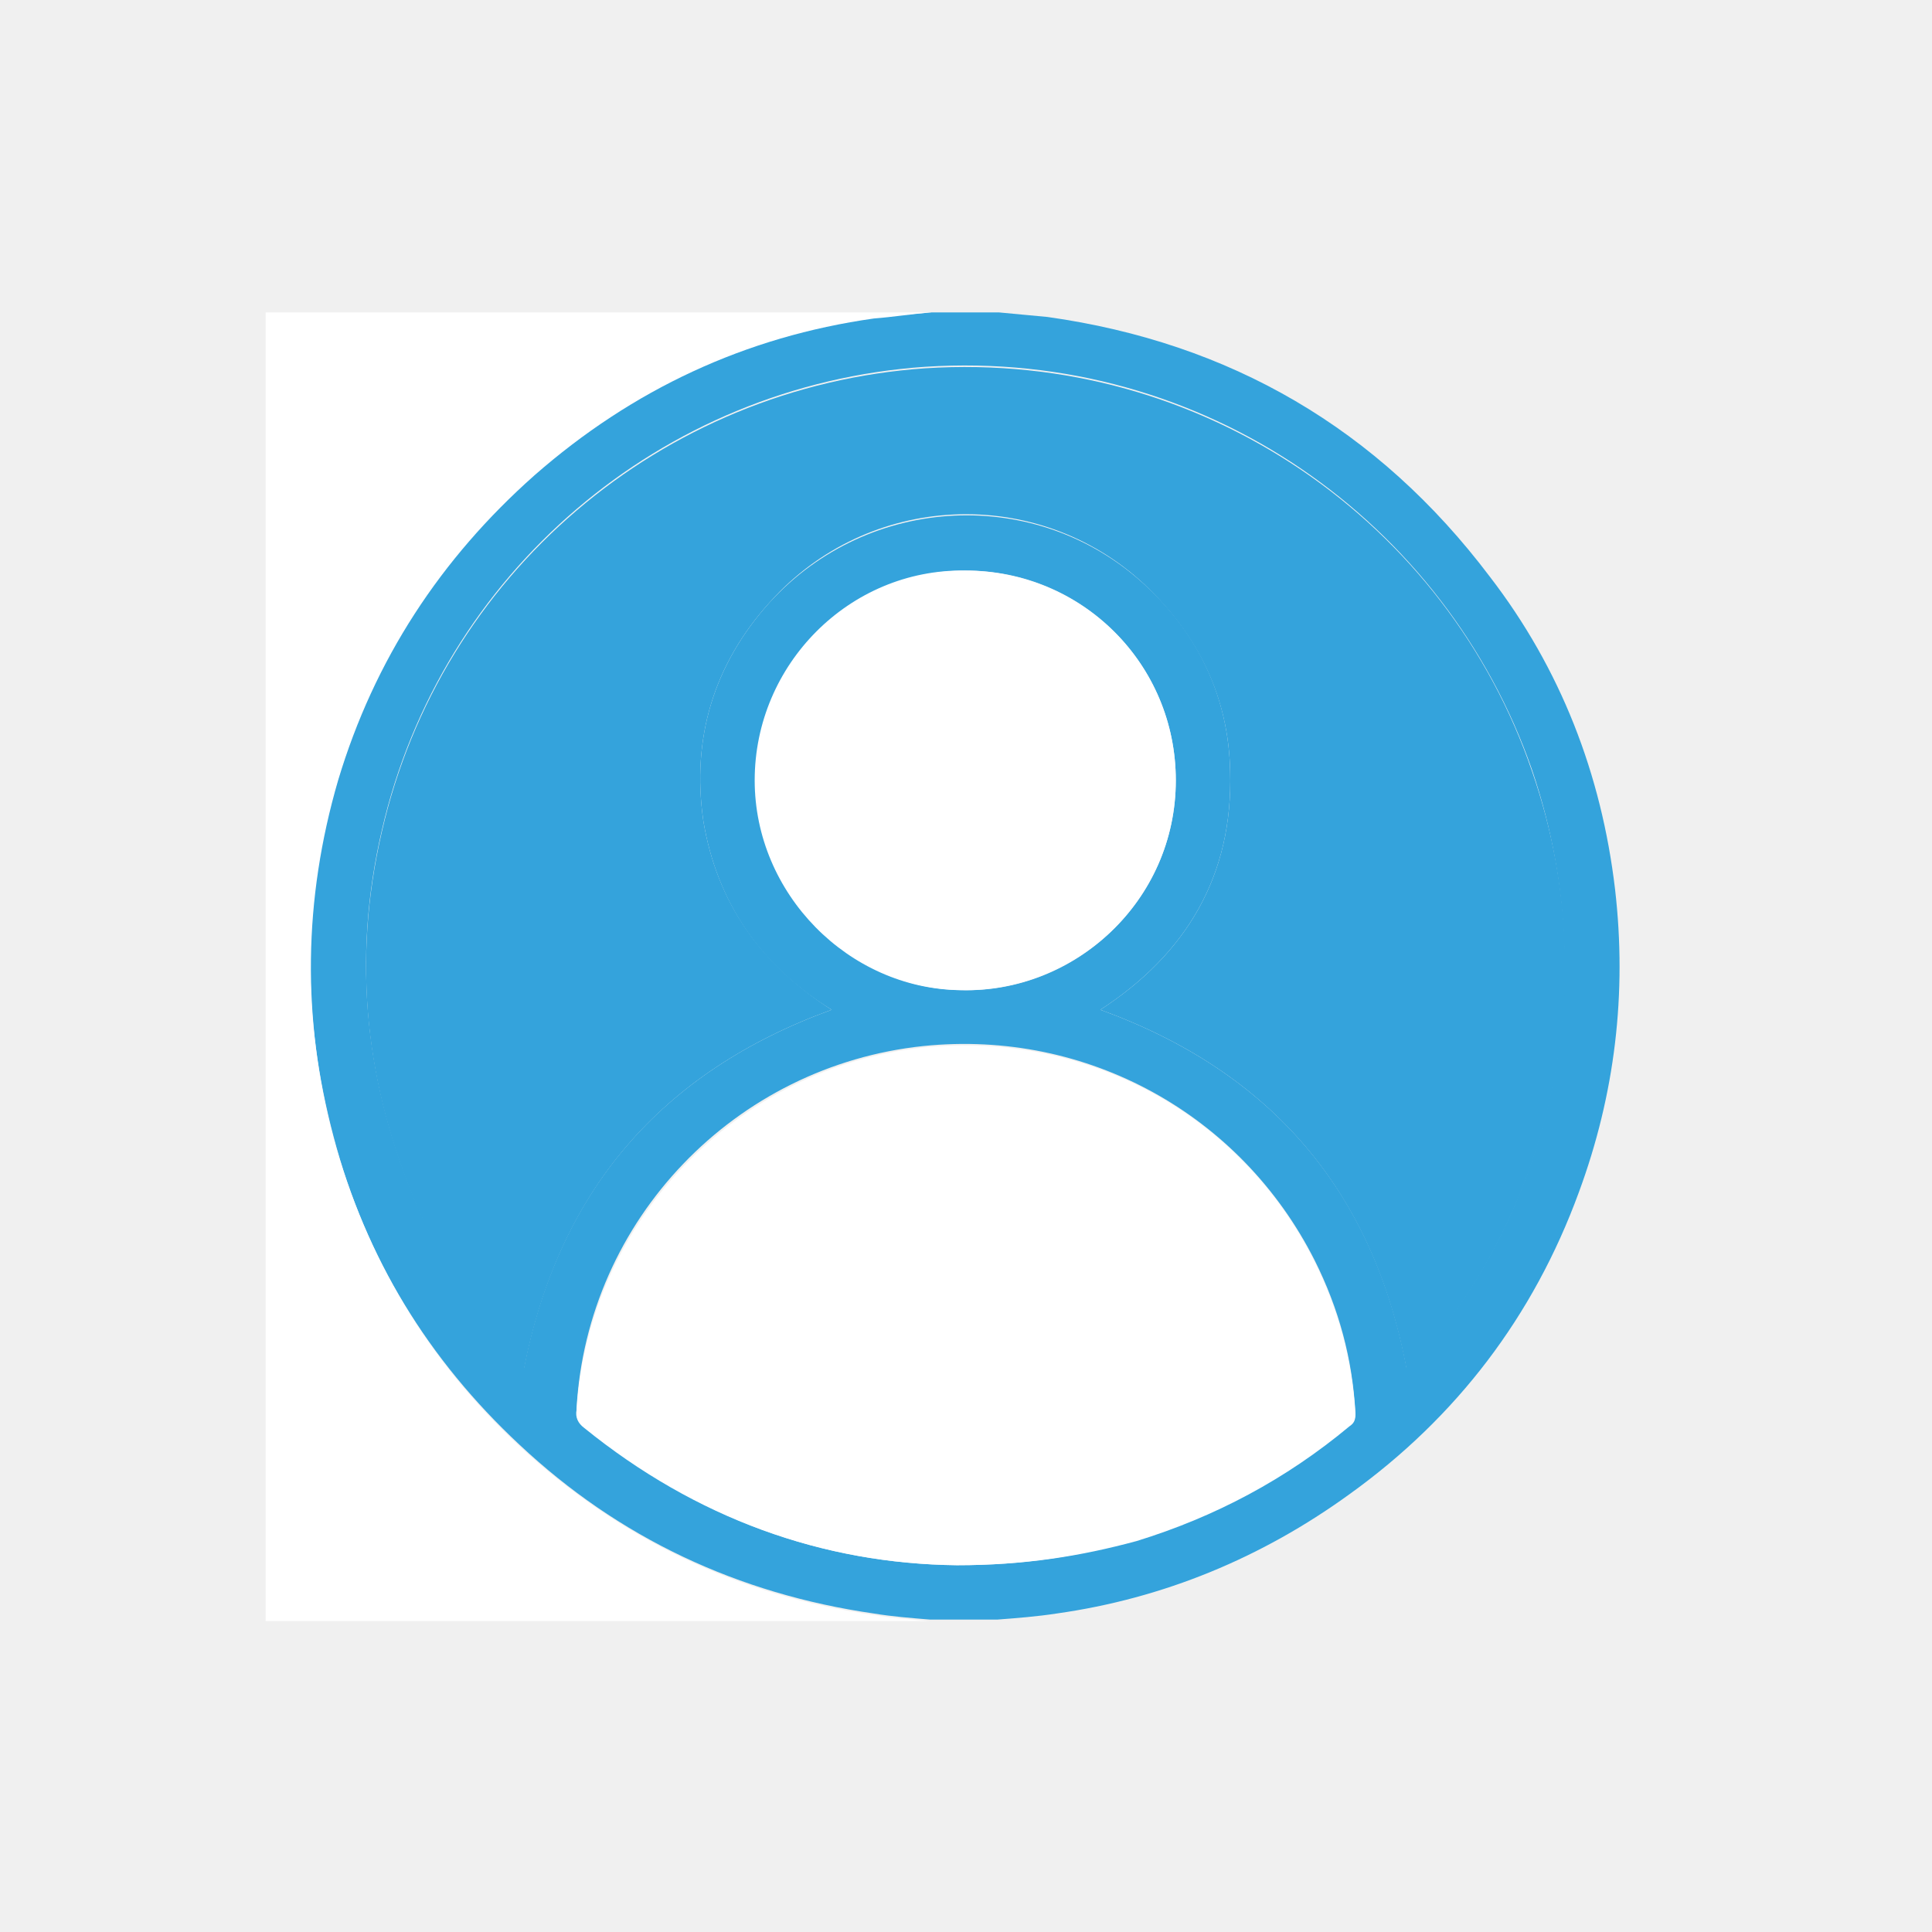
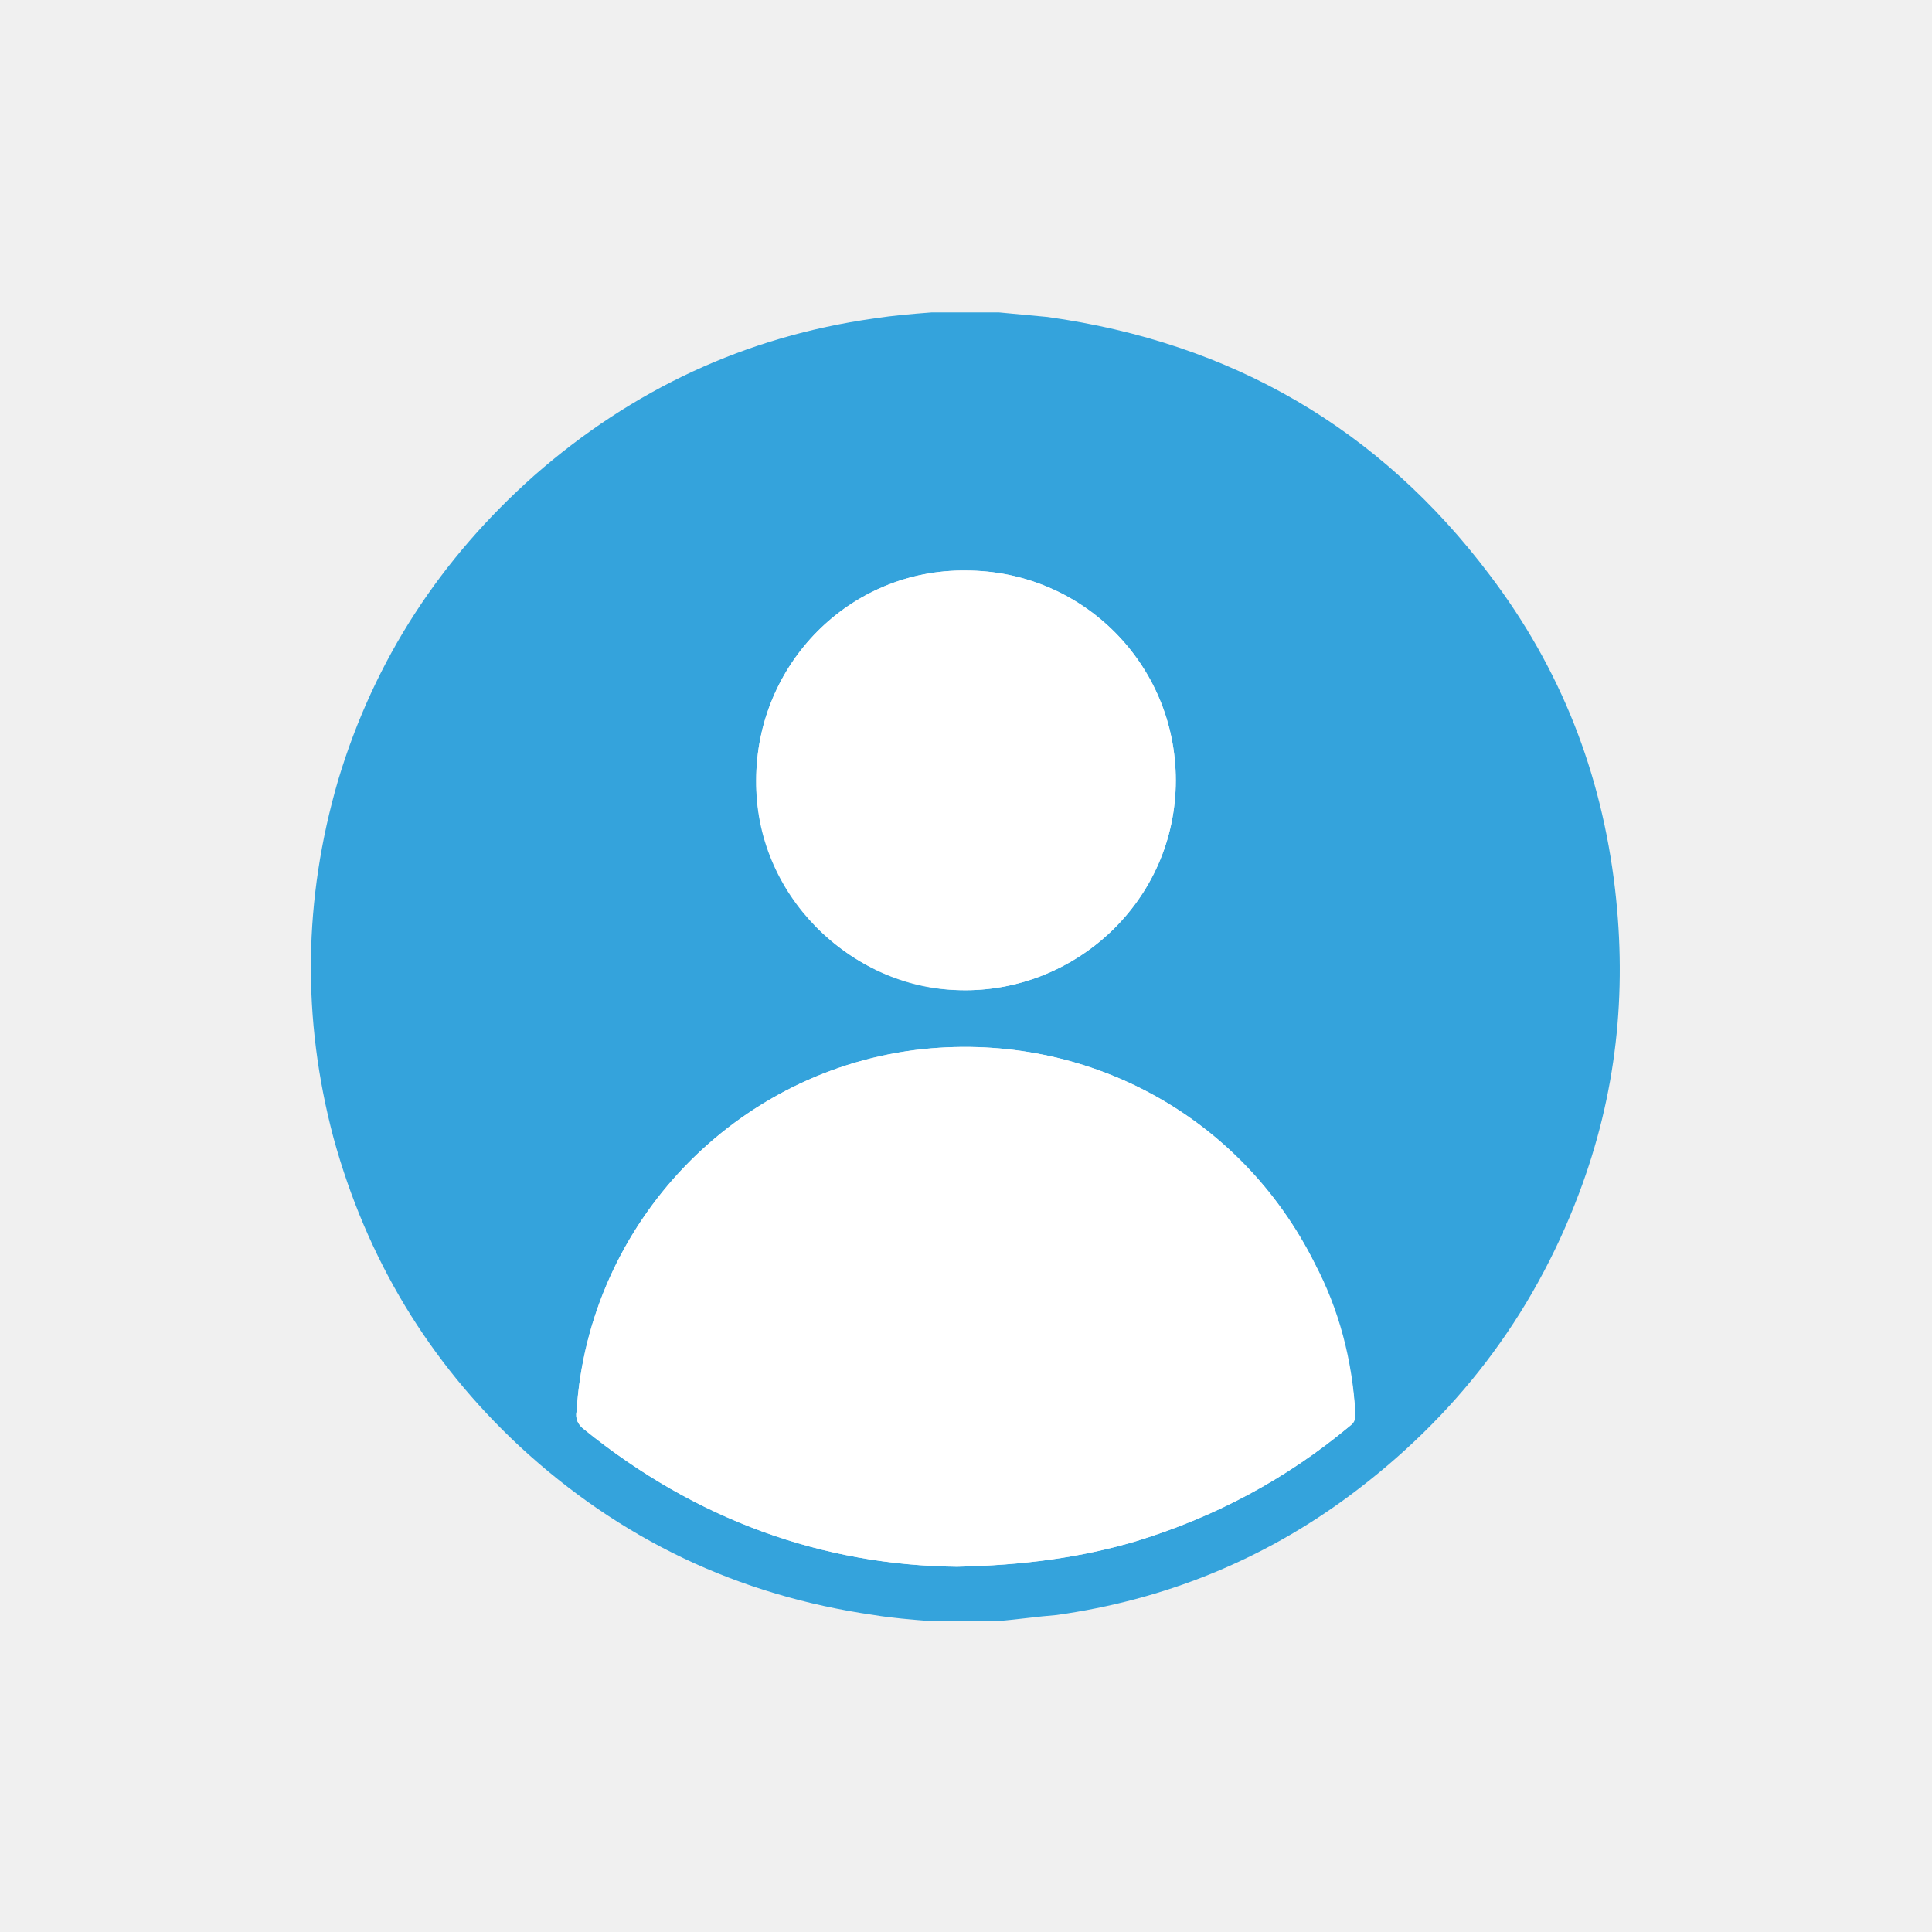
<svg xmlns="http://www.w3.org/2000/svg" version="1.1" id="Laag_1" x="0px" y="0px" viewBox="0 0 128 128" style="enable-background:new 0 0 128 128;" xml:space="preserve">
  <style type="text/css">
	.st0{fill:#34A3DC;}
	.st1{fill:#FFFFFF;}
	.st2{fill-rule:evenodd;clip-rule:evenodd;fill:#34A3DC;}
</style>
  <g>
-     <path class="st0" d="M61.7,20.7c1.5,0,3,0,4.5,0c1.1,0.1,2.1,0.2,3.2,0.3c12.1,1.7,21.9,7.4,29.3,17.2c4.7,6.1,7.4,13.1,8.3,20.7   c0.8,6.9,0,13.6-2.4,20.1c-3,8.2-8.1,14.9-15.2,20c-5.8,4.2-12.3,6.9-19.4,7.9c-1.3,0.2-2.6,0.3-3.9,0.4c-1.5,0-3,0-4.5,0   c-1.2-0.1-2.5-0.2-3.7-0.4c-9-1.3-16.9-5-23.5-11.2c-6-5.6-10.2-12.4-12.3-20.4c-2.1-7.9-2.1-15.8,0.3-23.7c2.4-8,6.7-14.7,13-20.2   c6.5-5.7,14-9.1,22.5-10.4C59.2,20.9,60.5,20.8,61.7,20.7z M55.1,66.9c-4.7-2.9-7.6-7.1-8.5-12.5C45.8,48.9,47.3,44,51,39.9   c6.6-7.2,17.7-7.7,24.8-1.2c3.6,3.3,5.6,7.5,5.7,12.4c0.2,6.9-2.9,12.1-8.6,15.8C84.2,71,91,78.9,93.2,90.7   c8.2-8.4,13.7-23.8,8.3-39.7c-5.7-16.4-21.7-27.9-40.2-26.7c-17.5,1.2-32.1,13.7-36,30.7c-2,8.6-1.1,16.9,2.4,25   c1.7,3.9,4.1,7.5,7,10.7C37,78.9,43.8,71,55.1,66.9z M63.4,103.7c4.4,0,8.2-0.6,11.9-1.7c5.2-1.6,9.9-4.1,14.1-7.6   c0.3-0.2,0.4-0.4,0.4-0.8c-0.2-3.6-1.1-6.9-2.7-10.1c-4.9-9.7-15.1-15.3-25.9-14.2c-12.5,1.3-22.3,11.5-23,24   c0,0.6,0.1,0.9,0.5,1.2C46.1,100.6,54.5,103.6,63.4,103.7z M77.9,51.7c0-7.7-6.2-13.9-13.9-13.9c-7.7,0-13.9,6.2-13.9,13.9   c0,7.5,6.2,13.8,13.6,13.9C71.2,65.8,77.9,59.7,77.9,51.7z" />
-     <path class="st1" d="M61.7,20.7c-1.3,0.1-2.5,0.3-3.8,0.4c-8.5,1.2-16,4.7-22.5,10.4c-6.2,5.5-10.6,12.2-13,20.2   c-2.3,7.9-2.4,15.8-0.3,23.7c2.2,8,6.3,14.8,12.3,20.4c6.7,6.2,14.5,9.9,23.5,11.2c1.2,0.2,2.5,0.3,3.7,0.4c-14.7,0-29.3,0-44,0   c0-28.9,0-57.8,0-86.7C32.4,20.7,47.1,20.7,61.7,20.7z" />
-     <path class="st0" d="M55.1,66.9C43.8,71,37,78.9,34.7,90.8c-3-3.2-5.3-6.8-7-10.7c-3.5-8.1-4.4-16.4-2.4-25   c3.9-17,18.5-29.5,36-30.7c18.5-1.2,34.6,10.3,40.2,26.7c5.5,15.8-0.1,31.2-8.3,39.7C91,78.9,84.2,71,72.9,66.9   c5.7-3.7,8.8-8.9,8.6-15.8c-0.1-4.9-2.1-9-5.7-12.4c-7.1-6.6-18.3-6.1-24.8,1.2c-3.7,4.1-5.2,9-4.4,14.5   C47.5,59.8,50.4,63.9,55.1,66.9z" />
-     <path class="st1" d="M63.4,103.7c-8.9-0.1-17.3-3.1-24.7-9.1c-0.4-0.3-0.6-0.7-0.5-1.2c0.8-12.5,10.6-22.7,23-24   c10.8-1.1,21,4.4,25.9,14.2c1.6,3.2,2.5,6.6,2.7,10.1c0,0.4-0.1,0.6-0.4,0.8c-4.2,3.5-8.9,6-14.1,7.6   C71.6,103.1,67.9,103.7,63.4,103.7z" />
-     <path class="st1" d="M77.9,51.7c0,8-6.7,14.1-14.3,13.9c-7.4-0.1-13.6-6.4-13.6-13.9c0-7.7,6.3-14,13.9-13.9   C71.7,37.8,77.9,44,77.9,51.7z" />
+     <path class="st0" d="M107,58.9c-0.9-7.7-3.6-14.6-8.3-20.8C91.4,28.4,81.6,22.7,69.4,21c-1.1-0.1-2.1-0.2-3.2-0.3h-4.5   c-1.3,0.1-2.5,0.2-3.8,0.4c-8.5,1.2-16,4.7-22.5,10.4c-6.2,5.5-10.6,12.2-13,20.2c-2.3,7.9-2.4,15.8-0.3,23.7   c2.2,8,6.3,14.8,12.3,20.4c6.7,6.2,14.5,9.9,23.5,11.2c1.2,0.2,2.5,0.3,3.7,0.4h4.5c1.3-0.1,2.6-0.3,3.9-0.4   c7.1-1,13.6-3.6,19.4-7.9c7-5.2,12.1-11.8,15.2-20C107.1,72.5,107.8,65.8,107,58.9z M50.1,51.7c0-7.7,6.2-14,13.9-13.9   c7.7,0,13.9,6.2,13.9,13.9c0,8-6.7,14.1-14.3,13.9C56.3,65.5,50.1,59.2,50.1,51.7z M89.4,94.5c-4.2,3.5-8.9,6-14.1,7.6   c-3.7,1.1-7.5,1.6-11.9,1.7c-8.9-0.1-17.3-3.1-24.7-9.1c-0.4-0.3-0.6-0.7-0.5-1.2c0.8-12.5,10.6-22.7,23-24   c10.8-1.1,21,4.4,25.9,14.2c1.6,3.2,2.5,6.6,2.7,10.1C89.8,94,89.7,94.2,89.4,94.5z" />
+     <path class="st1" d="M89.8,93.7c0,0.4-0.1,0.6-0.4,0.8c-4.2,3.5-8.9,6-14.1,7.6c-3.7,1.1-7.5,1.6-11.9,1.7   c-8.9-0.1-17.3-3.1-24.7-9.1c-0.4-0.3-0.6-0.7-0.5-1.2c0.8-12.5,10.6-22.7,23-24c10.8-1.1,21,4.4,25.9,14.2   C88.7,86.7,89.6,90.1,89.8,93.7z" />
+     <path class="st1" d="M77.9,51.7c0,8-6.7,14.1-14.3,13.9c-7.4-0.2-13.6-6.4-13.5-13.9c0-7.7,6.2-14,13.9-13.9   C71.7,37.8,77.9,44,77.9,51.7z" />
  </g>
  <g>
    <g>
      <rect x="229.3" y="120.1" class="st2" width="45.3" height="7.9" />
      <circle class="st2" cx="229.4" cy="112" r="6.6" />
      <circle class="st2" cx="244.3" cy="112" r="6.6" />
      <circle class="st2" cx="259.3" cy="112" r="6.6" />
      <circle class="st2" cx="274.3" cy="112" r="6.6" />
      <rect x="246.3" y="98.4" class="st2" width="11.2" height="3.6" />
      <rect x="250" y="94.7" class="st2" width="3.7" height="11.4" />
      <polygon class="st2" points="193.5,135.1 204.5,135.1 204.5,146.3 215.6,135.1 227.1,135.1 213.2,149.1 229.1,165.1 215.6,165.1     204.6,154 204.6,165.1 193.5,165.1   " />
      <g>
        <g>
          <polygon class="st2" points="240.7,157.7 240.7,135.2 229.5,135.2 229.5,157.7 229.5,165.1 240.7,165.1 259.3,165.1       259.3,157.7     " />
        </g>
      </g>
      <polygon class="st2" points="263.2,135.2 281.8,135.2 287.2,152 292.8,135.2 311.7,135.2 311.7,165 300.4,165 300.4,143     292.8,165 281.8,165 274.3,143 274.3,165 263.2,165   " />
    </g>
  </g>
</svg>
